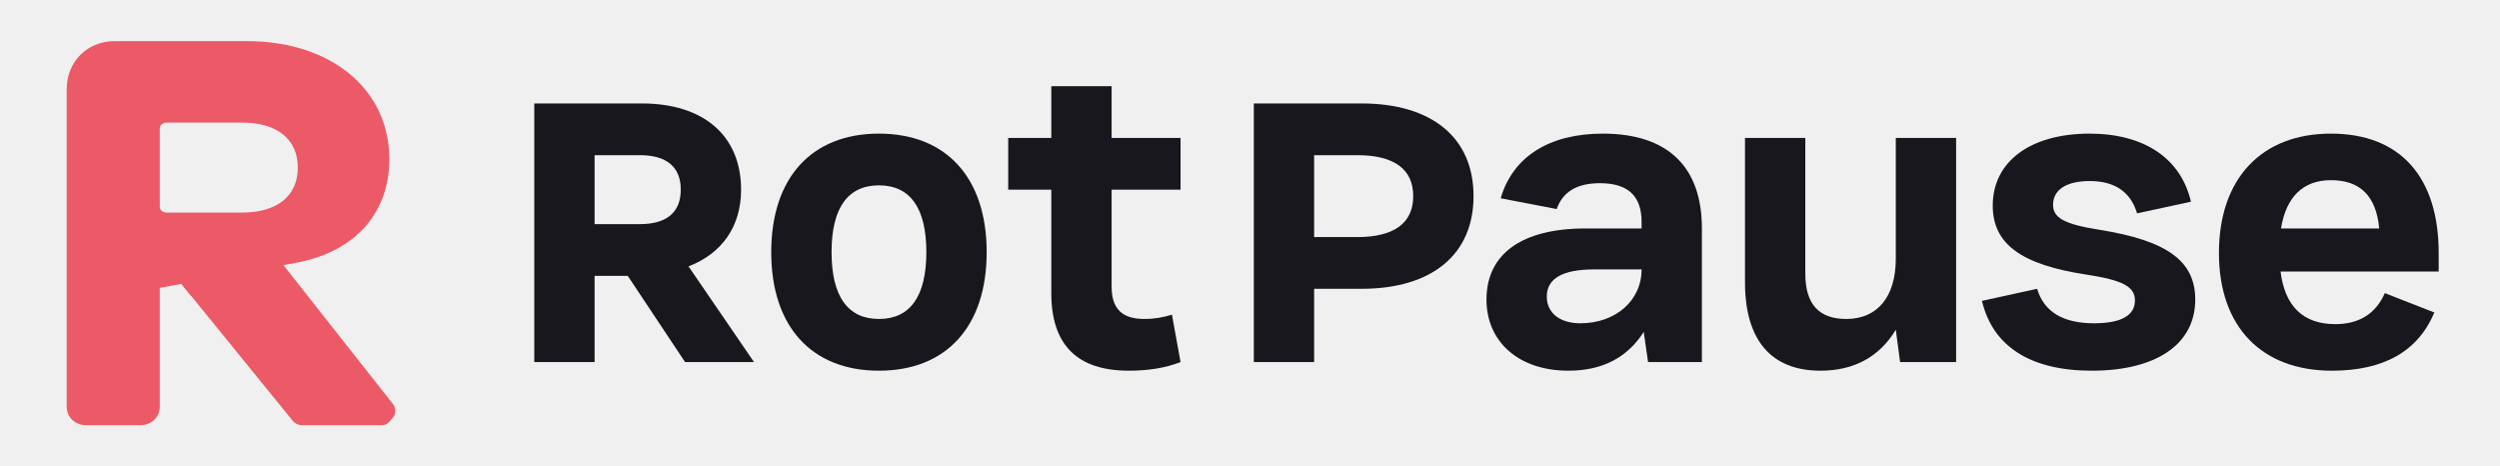
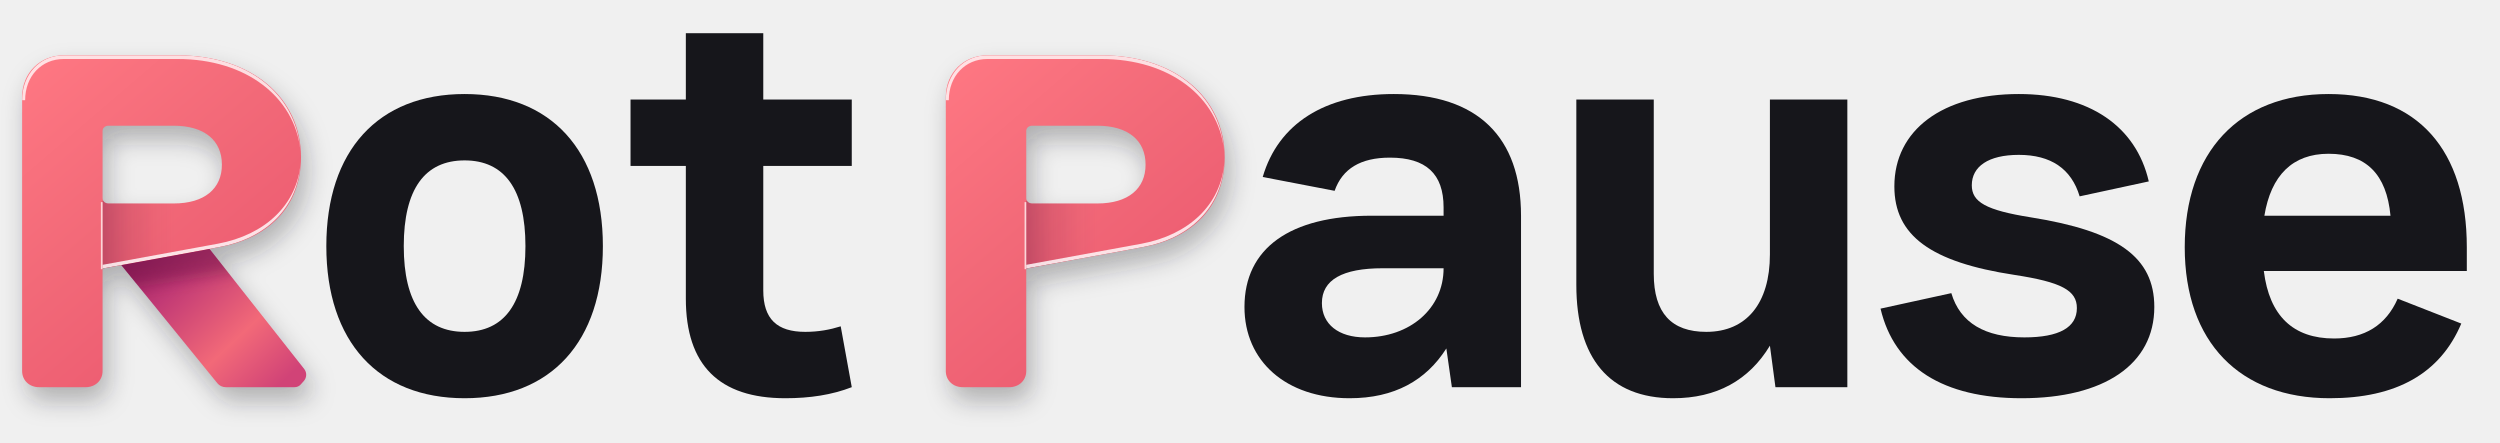
- <svg xmlns="http://www.w3.org/2000/svg" width="580" height="108" viewBox="0 0 580 108" role="img">
-   <g fill="#EC5A67" transform="scale(0.18) translate(-244.0 -232.0)">
-     <path d="M 474 560 L 586 544 L 750.69 752.74 C 754.92 758.1, 754.7 765.72, 750.16 770.82 L 745.58 775.97 C 743.3 778.53, 740.04 780, 736.61 780 L 633.61 780 C 628.8 780, 624.24 777.83, 621.2 774.09 L 478 598 Z" fill="#EC5A67" />
-     <path d="M 478 597.9 L 604 574.8 L 615 588.5 L 490 613 Z" fill="#EC5A67" />
-     <path d="M 330 347 C 330 311, 357 285, 392 285 L 562 285 C 672 285, 746 348, 746 437 C 746 510, 698 558, 624 571 C 618 572, 611 573.5, 604 574.8 L 450 603 L 450 756 C 450 770, 439 780, 425 780 L 355 780 C 341 780, 330 770, 330 756 Z M 450 398 C 450 393, 454 390, 459 390 L 556 390 C 602 390, 628 412, 628 448 C 628 484, 602 506, 556 506 L 459 506 C 454 506, 450 503, 450 498 Z" fill="#EC5A67" fill-rule="evenodd" />
-   </g>
-   <g transform="translate(120 14)" fill="#18171D" fill-rule="evenodd">
-     <path d="M4 70V10h25c14.2 0 23 7.4 23 20 0 8.5-4.4 14.8-12.2 17.8L55 70H39L25.7 50H18v20H4Zm14-48v16h10.5c6.2 0 9.5-2.7 9.5-8s-3.3-8-9.5-8H18Z" />
+ <svg xmlns="http://www.w3.org/2000/svg" width="452" height="80" viewBox="0 0 452 80" role="img" aria-labelledby="title desc">
+   <defs>
+     <filter id="v1_ambient" x="-25%" y="-25%" width="150%" height="150%">
+       <feGaussianBlur stdDeviation="18" />
+     </filter>
+     <filter id="v1_fold_occ" x="-50%" y="-50%" width="200%" height="200%">
+       <feGaussianBlur stdDeviation="11" />
+     </filter>
+     <linearGradient id="v1_ribbon_upper" x1="330" y1="285" x2="720" y2="740" gradientUnits="userSpaceOnUse">
+       <stop offset="0%" stop-color="#FF7883" />
+       <stop offset="46%" stop-color="#F26978" />
+       <stop offset="88%" stop-color="#EC5A70" />
+       <stop offset="100%" stop-color="#DB4669" />
+     </linearGradient>
+     <linearGradient id="v1_ribbon_leg" x1="510" y1="566" x2="710" y2="780" gradientUnits="userSpaceOnUse">
+       <stop offset="0%" stop-color="#9D1F62" />
+       <stop offset="28%" stop-color="#C23A75" />
+       <stop offset="68%" stop-color="#F26978" />
+       <stop offset="100%" stop-color="#D14377" />
+     </linearGradient>
+     <linearGradient id="v1_stem_tuck" x1="450" y1="550" x2="558" y2="550" gradientUnits="userSpaceOnUse">
+       <stop offset="0%" stop-color="#6A1442" stop-opacity="0.34" />
+       <stop offset="35%" stop-color="#6A1442" stop-opacity="0.15" />
+       <stop offset="75%" stop-color="#6A1442" stop-opacity="0.03" />
+       <stop offset="100%" stop-color="#6A1442" stop-opacity="0" />
+     </linearGradient>
+     <clipPath id="v1_clip_main">
+       <path d="M 330 347 C 330 311, 357 285, 392 285 L 562 285 C 672 285, 746 348, 746 437 C 746 510, 698 558, 624 571 C 618 572, 611 573.5, 604 574.8 L 450 603 L 450 756 C 450 770, 439 780, 425 780 L 355 780 C 341 780, 330 770, 330 756 Z M 450 398 C 450 393, 454 390, 459 390 L 556 390 C 602 390, 628 412, 628 448 C 628 484, 602 506, 556 506 L 459 506 C 454 506, 450 503, 450 498 Z" clip-rule="evenodd" />
+     </clipPath>
+     <clipPath id="v1_clip_leg">
+       <path d="M 474 560 L 586 544 L 750.69 752.74 C 754.92 758.1, 754.7 765.72, 750.16 770.82 L 745.58 775.97 C 743.3 778.53, 740.04 780, 736.61 780 L 633.61 780 C 628.8 780, 624.24 777.83, 621.2 774.09 L 478 598 Z" />
+     </clipPath>
+   </defs>
+   <g fill="#16161B" fill-rule="evenodd">
    <path d="M84 17c15.6 0 25 10.2 25 27.5S99.6 72 84 72 59 61.8 59 44.5 68.4 17 84 17Zm0 12c-7.2 0-11 5.2-11 15.5S76.8 60 84 60s11-5.2 11-15.5S91.2 29 84 29Z" />
    <path d="M124 6h14v12h16v12h-16v22.5c0 5.2 2.5 7.5 7.6 7.5 2.4 0 4.5-.4 6.4-1l2 11c-3.6 1.4-7.6 2-12 2-12 0-18-6-18-18V30h-10V18h10V6Z" />
-     <path d="M171 70V10h25c16.4 0 26 8 26 21.5S212.4 53 196 53h-11v17h-14Zm14-48v19h10c8.5 0 13-3.2 13-9.5S203.5 22 195 22h-10Z" />
    <path d="M252 17c15.2 0 23 7.8 23 22v31h-12.5l-1-7c-3.7 5.8-9.4 9-17.5 9-11.5 0-19-6.7-19-16.5 0-10.6 8.2-16.5 23-16.5h13v-1.5c0-6.1-3.2-9-9.7-9-5.3 0-8.6 2-10 6l-13-2.5c2.8-9.6 11.2-15 23.7-15Zm9 31.5h-11c-7.3 0-11 2.1-11 6.3 0 3.8 3 6.2 7.8 6.2 8.1 0 14.2-5.2 14.2-12.5Z" />
    <path d="M285 18h14v31.5c0 7.1 3.2 10.5 9.5 10.5 7.3 0 11.5-5.2 11.5-14V18h14v52h-13l-1-7.5c-3.8 6.3-9.7 9.5-17.5 9.5-11.5 0-17.5-7.2-17.5-20.5V18Z" />
    <path d="M365 17c12.7 0 21.2 5.8 23.5 15.8L376 35.5c-1.5-5-5.2-7.5-11-7.5-5.5 0-8.5 2.1-8.5 5.5 0 3 2.5 4.5 10.7 5.8 15.7 2.5 22.3 7.2 22.3 16.2 0 10.4-9.1 16.5-24 16.5-14.2 0-23-5.6-25.5-16.2l12.8-2.8c1.6 5.4 6.1 8 13.2 8 6.3 0 9.5-1.8 9.5-5.3 0-3.2-2.8-4.7-11.3-6-15.1-2.3-21.7-7.1-21.7-16 0-10.2 8.7-16.7 22.5-16.7Z" />
    <path d="M421 17c16.2 0 25 10.2 25 27.7V49h-36.7c1 8.1 5.3 12.2 12.7 12.2 5.5 0 9.4-2.4 11.5-7.2l11.5 4.5C441.2 67.5 433.3 72 421.2 72 405 72 395 61.9 395 44.7S404.8 17 421 17Zm0 10.8c-6.5 0-10.4 3.9-11.6 11.2h22.8c-.7-7.5-4.4-11.2-11.2-11.2Z" />
  </g>
+   <g transform="translate(4 10) scale(0.1212121) translate(-330 -285)">
+     <g opacity="0.30" filter="url(#v1_ambient)" transform="translate(8, 20)">
+       <path d="M 474 560 L 586 544 L 750.69 752.74 C 754.92 758.1, 754.7 765.72, 750.16 770.82 L 745.58 775.97 C 743.3 778.53, 740.04 780, 736.61 780 L 633.61 780 C 628.8 780, 624.24 777.83, 621.2 774.09 L 478 598 Z" fill="#18171D" />
+       <path d="M 330 347 C 330 311, 357 285, 392 285 L 562 285 C 672 285, 746 348, 746 437 C 746 510, 698 558, 624 571 C 618 572, 611 573.5, 604 574.8 L 450 603 L 450 756 C 450 770, 439 780, 425 780 L 355 780 C 341 780, 330 770, 330 756 Z M 450 398 C 450 393, 454 390, 459 390 L 556 390 C 602 390, 628 412, 628 448 C 628 484, 602 506, 556 506 L 459 506 C 454 506, 450 503, 450 498 Z" fill="#18171D" fill-rule="evenodd" />
+     </g>
+     <g>
+       <path d="M 474 560 L 586 544 L 750.69 752.74 C 754.92 758.1, 754.7 765.72, 750.16 770.82 L 745.58 775.97 C 743.3 778.53, 740.04 780, 736.61 780 L 633.61 780 C 628.8 780, 624.24 777.83, 621.2 774.09 L 478 598 Z" fill="url(#v1_ribbon_leg)" />
+       <g clip-path="url(#v1_clip_leg)">
+         <polygon points="455,565 640,536 654,606 468,634" fill="#64113E" opacity="0.44" filter="url(#v1_fold_occ)" />
+       </g>
+     </g>
+     <g>
+       <path d="M 330 347 C 330 311, 357 285, 392 285 L 562 285 C 672 285, 746 348, 746 437 C 746 510, 698 558, 624 571 C 618 572, 611 573.5, 604 574.8 L 450 603 L 450 756 C 450 770, 439 780, 425 780 L 355 780 C 341 780, 330 770, 330 756 Z M 450 398 C 450 393, 454 390, 459 390 L 556 390 C 602 390, 628 412, 628 448 C 628 484, 602 506, 556 506 L 459 506 C 454 506, 450 503, 450 498 Z" fill="url(#v1_ribbon_upper)" fill-rule="evenodd" />
+       <g clip-path="url(#v1_clip_main)">
+         <rect x="450" y="502" width="112" height="106" fill="url(#v1_stem_tuck)" />
+         <rect x="447.5" y="504" width="2.5" height="100" fill="#FFFFFF" opacity="0.72" />
+         <path d="M 330 352 C 330 313, 357 285, 392 285 L 562 285 C 666 285, 738 342, 745 426 C 736 347, 664 290.5, 562 290.5 L 392 290.5 C 359 290.5, 334.5 316, 334.5 352 Z" fill="#FFFFFF" opacity="0.78" />
+         <path d="M 450 603 L 604 574.8 C 611 573.5, 618 572, 624 571 C 694 558, 742 512, 745.5 444 C 741 508, 692 553, 622 566 L 450 597.5 Z" fill="#FFFFFF" opacity="0.82" />
+       </g>
+     </g>
+   </g>
+   <g transform="translate(171 10) scale(0.1212121) translate(-330 -285)">
+     <g opacity="0.30" filter="url(#v1_ambient)" transform="translate(8, 20)">
+       <path d="M 330 347 C 330 311, 357 285, 392 285 L 562 285 C 672 285, 746 348, 746 437 C 746 510, 698 558, 624 571 C 618 572, 611 573.5, 604 574.8 L 450 603 L 450 756 C 450 770, 439 780, 425 780 L 355 780 C 341 780, 330 770, 330 756 Z M 450 398 C 450 393, 454 390, 459 390 L 556 390 C 602 390, 628 412, 628 448 C 628 484, 602 506, 556 506 L 459 506 C 454 506, 450 503, 450 498 Z" fill="#18171D" fill-rule="evenodd" />
+     </g>
+     <g>
+       <path d="M 330 347 C 330 311, 357 285, 392 285 L 562 285 C 672 285, 746 348, 746 437 C 746 510, 698 558, 624 571 C 618 572, 611 573.5, 604 574.8 L 450 603 L 450 756 C 450 770, 439 780, 425 780 L 355 780 C 341 780, 330 770, 330 756 Z M 450 398 C 450 393, 454 390, 459 390 L 556 390 C 602 390, 628 412, 628 448 C 628 484, 602 506, 556 506 L 459 506 C 454 506, 450 503, 450 498 Z" fill="url(#v1_ribbon_upper)" fill-rule="evenodd" />
+       <g clip-path="url(#v1_clip_main)">
+         <rect x="450" y="502" width="112" height="106" fill="url(#v1_stem_tuck)" />
+         <rect x="447.5" y="504" width="2.5" height="100" fill="#FFFFFF" opacity="0.72" />
+         <path d="M 330 352 C 330 313, 357 285, 392 285 L 562 285 C 666 285, 738 342, 745 426 C 736 347, 664 290.5, 562 290.5 L 392 290.5 C 359 290.5, 334.5 316, 334.5 352 Z" fill="#FFFFFF" opacity="0.78" />
+         <path d="M 450 603 L 604 574.8 C 611 573.5, 618 572, 624 571 C 694 558, 742 512, 745.5 444 C 741 508, 692 553, 622 566 L 450 597.5 Z" fill="#FFFFFF" opacity="0.82" />
+       </g>
+     </g>
+   </g>
</svg>
